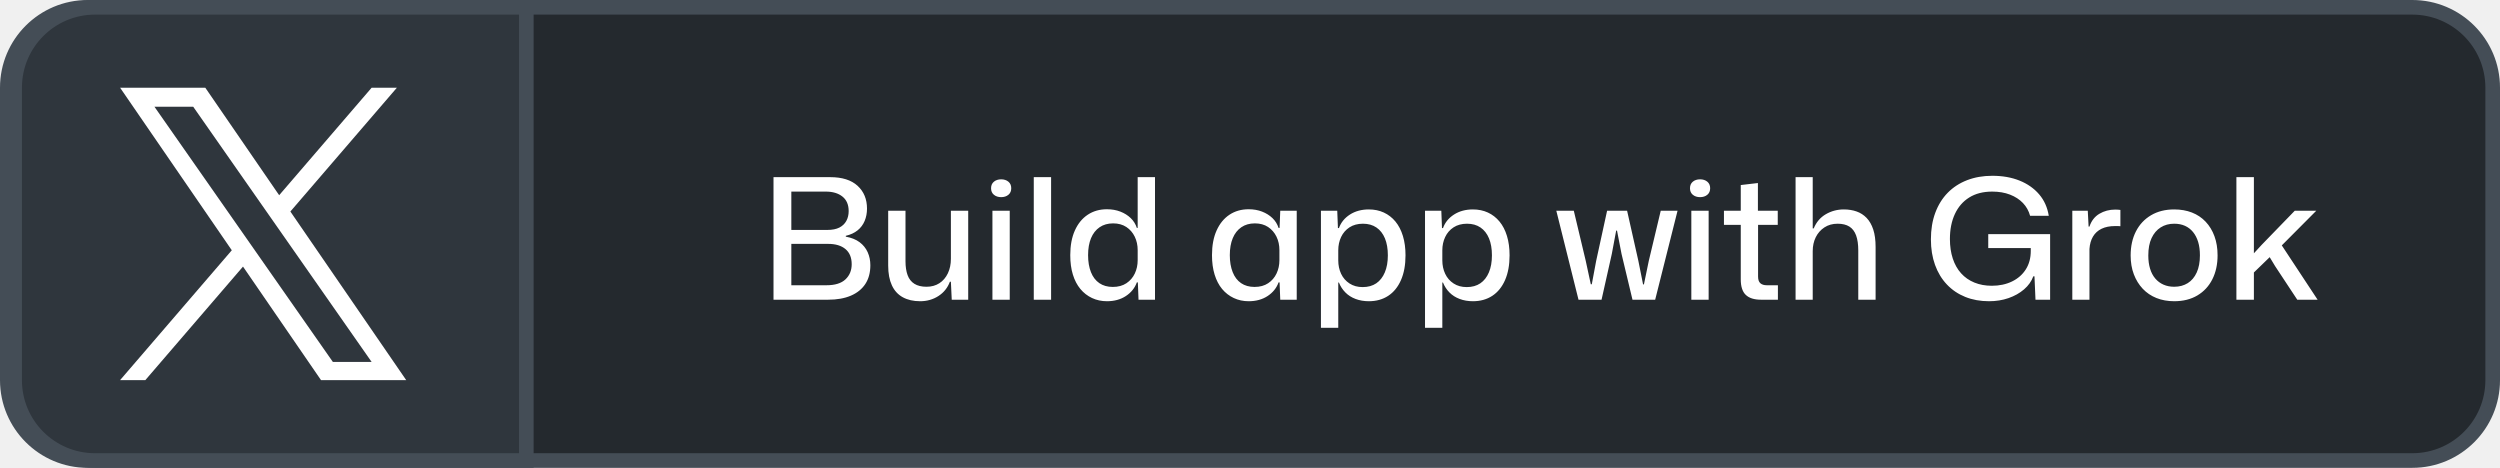
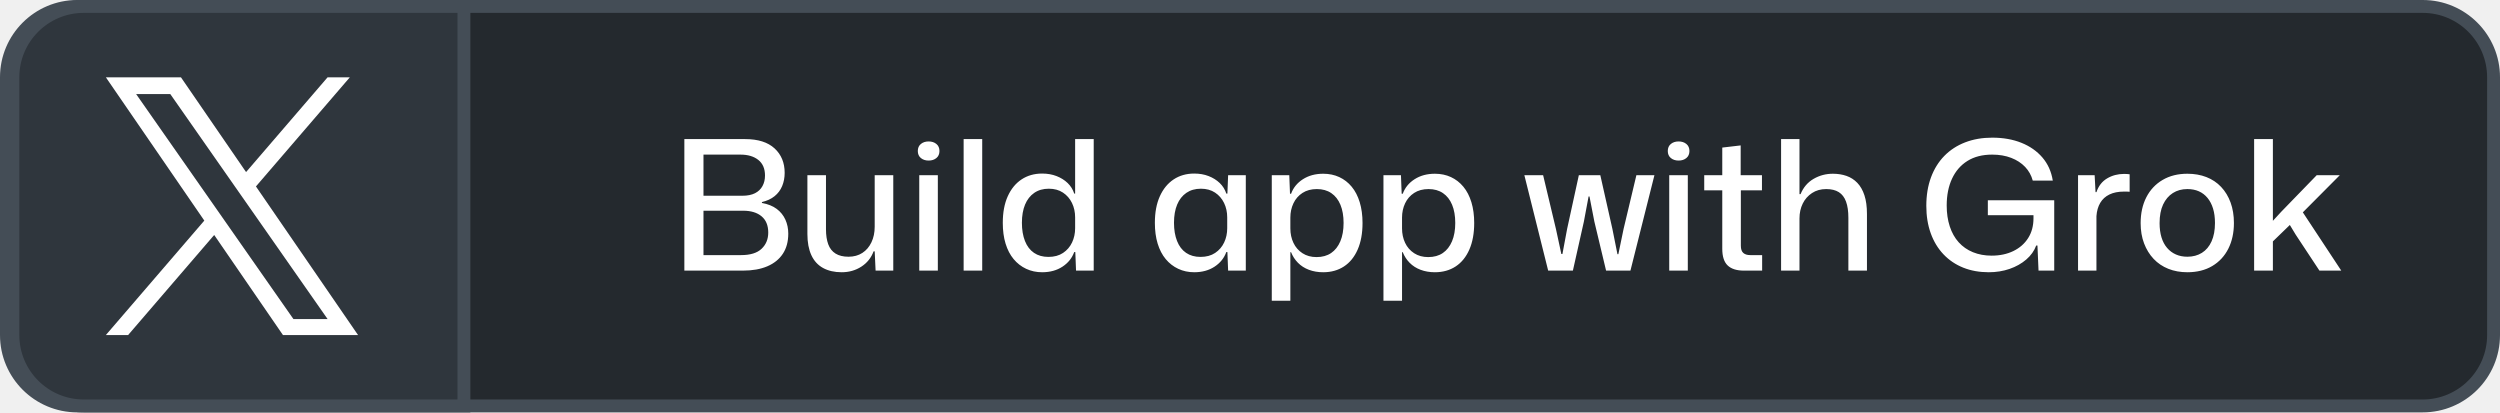
- <svg xmlns="http://www.w3.org/2000/svg" fill="none" height="32" viewBox="0 0 171 32" width="171" role="img" aria-label="Build app with Grok">
-   <rect x="0.5" y="0.5" width="170" height="31" rx="5.5" fill="#24292e" stroke="#444d56" />
+ <svg xmlns="http://www.w3.org/2000/svg" fill="none" height="32" viewBox="0 0 194 32" width="194" role="img" aria-label="Build app with Grok">
+   <rect x="0.5" y="0.5" width="193" height="31" rx="5.5" fill="#24292e" stroke="#444d56" />
  <path d="m6.5.5h29.5v31h-29.5c-3.038 0-5.5-2.462-5.5-5.5v-20c0-3.038 2.462-5.5 5.5-5.5z" fill="#2f363d" stroke="#444d56" />
  <path fill="#fff" transform="translate(8 6) scale(0.8333)" d="M14.234 10.162 22.977 0h-2.072l-7.591 8.824L7.251 0H.258l9.168 13.343L.258 24H2.33l8.016-9.318L16.749 24h6.993zm-2.837 3.299-.929-1.329L3.076 1.56h3.182l5.965 8.532.929 1.329 7.754 11.09h-3.182z" />
-   <path fill="#fff" d="M52.908 20.5V12.117H56.784Q58.014 12.117 58.659 12.709Q59.303 13.301 59.303 14.267Q59.303 14.727 59.142 15.112Q58.98 15.498 58.659 15.756Q58.337 16.015 57.853 16.13V16.188Q58.428 16.291 58.797 16.567Q59.165 16.843 59.349 17.251Q59.532 17.66 59.532 18.142Q59.532 18.901 59.188 19.425Q58.843 19.948 58.198 20.224Q57.554 20.5 56.646 20.5ZM54.127 19.511H56.531Q57.405 19.511 57.831 19.108Q58.256 18.706 58.256 18.073Q58.256 17.395 57.831 17.038Q57.405 16.682 56.657 16.682H54.127ZM54.127 15.727H56.6Q57.094 15.727 57.411 15.566Q57.727 15.405 57.888 15.112Q58.049 14.819 58.049 14.439Q58.049 13.784 57.623 13.445Q57.198 13.105 56.485 13.105H54.127ZM62.937 20.604Q62.246 20.604 61.752 20.333Q61.258 20.063 61.005 19.517Q60.752 18.971 60.752 18.166V14.416H61.936V17.866Q61.936 18.43 62.08 18.821Q62.224 19.212 62.546 19.413Q62.867 19.614 63.373 19.614Q63.88 19.614 64.253 19.373Q64.627 19.131 64.834 18.694Q65.041 18.258 65.041 17.706V14.416H66.225V20.5H65.099L65.041 19.27H64.972Q64.742 19.89 64.19 20.247Q63.638 20.604 62.937 20.604ZM67.882 20.5V14.416H69.066V20.5ZM68.48 13.485Q68.18 13.485 67.985 13.324Q67.789 13.163 67.789 12.875Q67.789 12.588 67.985 12.427Q68.18 12.266 68.48 12.266Q68.778 12.266 68.974 12.427Q69.169 12.588 69.169 12.875Q69.169 13.163 68.974 13.324Q68.778 13.485 68.48 13.485ZM70.71 20.5V12.117H71.895V20.5ZM75.713 20.604Q75.161 20.604 74.695 20.385Q74.229 20.166 73.896 19.764Q73.562 19.361 73.384 18.781Q73.206 18.2 73.206 17.453Q73.206 16.463 73.522 15.762Q73.838 15.061 74.402 14.687Q74.965 14.313 75.713 14.313Q76.219 14.313 76.633 14.474Q77.047 14.635 77.34 14.917Q77.633 15.198 77.76 15.59H77.817V12.117H79.002V20.5H77.875L77.829 19.316H77.76Q77.553 19.89 77.012 20.247Q76.472 20.604 75.713 20.604ZM76.115 19.626Q76.667 19.626 77.047 19.373Q77.426 19.12 77.622 18.706Q77.817 18.292 77.817 17.797V17.108Q77.817 16.602 77.616 16.188Q77.415 15.774 77.041 15.526Q76.667 15.279 76.138 15.279Q75.598 15.279 75.213 15.543Q74.827 15.808 74.626 16.291Q74.425 16.774 74.425 17.453Q74.425 18.119 74.62 18.614Q74.816 19.108 75.195 19.367Q75.575 19.626 76.115 19.626ZM85.407 20.604Q84.855 20.604 84.39 20.385Q83.924 20.166 83.59 19.764Q83.257 19.361 83.079 18.781Q82.9 18.2 82.9 17.453Q82.9 16.463 83.217 15.762Q83.533 15.061 84.096 14.687Q84.66 14.313 85.407 14.313Q85.913 14.313 86.327 14.474Q86.741 14.635 87.035 14.917Q87.328 15.198 87.454 15.59H87.523L87.569 14.416H88.696V20.5H87.569L87.523 19.316H87.454Q87.247 19.89 86.707 20.247Q86.166 20.604 85.407 20.604ZM85.81 19.626Q86.362 19.626 86.741 19.373Q87.121 19.12 87.316 18.706Q87.512 18.292 87.512 17.797V17.108Q87.512 16.602 87.311 16.188Q87.109 15.774 86.736 15.526Q86.362 15.279 85.833 15.279Q85.292 15.279 84.907 15.543Q84.522 15.808 84.321 16.291Q84.119 16.774 84.119 17.453Q84.119 18.119 84.315 18.614Q84.51 19.108 84.89 19.367Q85.269 19.626 85.81 19.626ZM90.352 22.421V14.416H91.468L91.514 15.601H91.583Q91.79 15.026 92.336 14.675Q92.882 14.325 93.63 14.325Q94.193 14.325 94.653 14.537Q95.113 14.75 95.447 15.152Q95.78 15.555 95.959 16.142Q96.137 16.728 96.137 17.464Q96.137 18.453 95.826 19.16Q95.516 19.867 94.952 20.236Q94.389 20.604 93.63 20.604Q93.135 20.604 92.721 20.448Q92.307 20.293 92.02 20Q91.732 19.706 91.583 19.327H91.537V22.421ZM93.204 19.637Q93.756 19.637 94.136 19.379Q94.515 19.12 94.722 18.631Q94.929 18.142 94.929 17.464Q94.929 16.785 94.728 16.302Q94.527 15.819 94.147 15.561Q93.768 15.302 93.227 15.302Q92.687 15.302 92.307 15.549Q91.928 15.796 91.732 16.21Q91.537 16.625 91.537 17.119V17.809Q91.537 18.315 91.732 18.729Q91.928 19.143 92.307 19.39Q92.687 19.637 93.204 19.637ZM97.471 22.421V14.416H98.586L98.632 15.601H98.701Q98.908 15.026 99.455 14.675Q100.001 14.325 100.748 14.325Q101.312 14.325 101.772 14.537Q102.232 14.75 102.565 15.152Q102.899 15.555 103.077 16.142Q103.255 16.728 103.255 17.464Q103.255 18.453 102.945 19.16Q102.634 19.867 102.071 20.236Q101.507 20.604 100.748 20.604Q100.254 20.604 99.84 20.448Q99.426 20.293 99.138 20Q98.851 19.706 98.701 19.327H98.655V22.421ZM100.323 19.637Q100.875 19.637 101.254 19.379Q101.634 19.12 101.841 18.631Q102.048 18.142 102.048 17.464Q102.048 16.785 101.847 16.302Q101.645 15.819 101.266 15.561Q100.886 15.302 100.346 15.302Q99.805 15.302 99.426 15.549Q99.046 15.796 98.851 16.21Q98.655 16.625 98.655 17.119V17.809Q98.655 18.315 98.851 18.729Q99.046 19.143 99.426 19.39Q99.805 19.637 100.323 19.637ZM107.97 20.5 106.452 14.416H107.648L108.465 17.843L108.81 19.442H108.879L109.178 17.843L109.925 14.416H111.294L112.064 17.843L112.386 19.453H112.444L112.777 17.843L113.594 14.416H114.744L113.214 20.5H111.662L110.914 17.372L110.604 15.774H110.546L110.247 17.372L109.546 20.5ZM115.687 20.5V14.416H116.871V20.5ZM116.285 13.485Q115.986 13.485 115.79 13.324Q115.595 13.163 115.595 12.875Q115.595 12.588 115.79 12.427Q115.986 12.266 116.285 12.266Q116.584 12.266 116.779 12.427Q116.975 12.588 116.975 12.875Q116.975 13.163 116.779 13.324Q116.584 13.485 116.285 13.485ZM120.448 20.5Q119.758 20.5 119.413 20.172Q119.068 19.845 119.068 19.108V15.383H117.918V14.416H119.068V12.657L120.241 12.519V14.416H121.598V15.383H120.252V18.913Q120.252 19.235 120.408 19.373Q120.563 19.511 120.85 19.511H121.609V20.5ZM122.817 20.5V12.117H123.99V15.624H124.059Q124.323 14.98 124.887 14.652Q125.45 14.325 126.117 14.325Q126.589 14.325 126.986 14.463Q127.382 14.601 127.676 14.905Q127.969 15.21 128.13 15.699Q128.291 16.188 128.291 16.889V20.5H127.106V17.131Q127.106 16.509 126.957 16.101Q126.807 15.693 126.497 15.498Q126.186 15.302 125.692 15.302Q125.174 15.302 124.789 15.555Q124.404 15.808 124.197 16.228Q123.99 16.648 123.99 17.177V20.5ZM136.053 20.604Q135.156 20.604 134.426 20.31Q133.696 20.017 133.167 19.459Q132.638 18.901 132.356 18.119Q132.074 17.337 132.074 16.372Q132.074 15.36 132.373 14.555Q132.672 13.75 133.224 13.186Q133.776 12.623 134.553 12.323Q135.329 12.024 136.272 12.024Q137.318 12.024 138.135 12.352Q138.951 12.68 139.475 13.29Q139.998 13.899 140.136 14.761H138.859Q138.721 14.256 138.371 13.888Q138.02 13.52 137.485 13.312Q136.95 13.105 136.272 13.105Q135.34 13.105 134.696 13.508Q134.052 13.91 133.713 14.641Q133.374 15.371 133.374 16.349Q133.374 17.084 133.569 17.682Q133.765 18.28 134.139 18.694Q134.512 19.108 135.047 19.327Q135.582 19.546 136.237 19.546Q137.019 19.546 137.623 19.252Q138.227 18.959 138.566 18.424Q138.905 17.889 138.905 17.165V16.97H135.996V16.015H140.228V20.5H139.227L139.158 18.901H139.078Q138.894 19.407 138.445 19.793Q137.997 20.178 137.382 20.391Q136.766 20.604 136.053 20.604ZM141.746 20.5V14.416H142.804L142.861 15.498H142.919Q143.114 14.911 143.597 14.623Q144.08 14.336 144.678 14.336Q144.782 14.336 144.868 14.342Q144.954 14.348 145.035 14.359V15.474Q144.966 15.463 144.874 15.463H144.667Q144.126 15.463 143.747 15.647Q143.367 15.831 143.16 16.182Q142.953 16.532 142.919 17.027V20.5ZM148.715 20.604Q148.048 20.604 147.502 20.385Q146.955 20.166 146.564 19.752Q146.173 19.338 145.955 18.764Q145.736 18.189 145.736 17.476Q145.736 16.532 146.099 15.825Q146.461 15.118 147.134 14.721Q147.806 14.325 148.715 14.325Q149.382 14.325 149.928 14.537Q150.474 14.75 150.865 15.164Q151.256 15.578 151.469 16.159Q151.682 16.739 151.682 17.464Q151.682 18.395 151.325 19.103Q150.969 19.81 150.302 20.207Q149.635 20.604 148.715 20.604ZM148.715 19.614Q149.244 19.614 149.641 19.367Q150.037 19.12 150.256 18.637Q150.474 18.154 150.474 17.464Q150.474 16.947 150.354 16.55Q150.233 16.153 150.003 15.871Q149.773 15.59 149.451 15.446Q149.129 15.302 148.715 15.302Q148.186 15.302 147.789 15.555Q147.392 15.808 147.168 16.285Q146.944 16.762 146.944 17.476Q146.944 17.982 147.065 18.378Q147.185 18.775 147.421 19.051Q147.657 19.327 147.985 19.471Q148.312 19.614 148.715 19.614ZM152.97 20.5V12.117H154.166V17.326L154.695 16.751L156.96 14.416H158.432L156.075 16.785L158.524 20.5H157.133L155.615 18.2L155.247 17.59L154.166 18.637V20.5Z" />
+   <path fill="#fff" d="M53.106 21.0V10.794H57.824Q59.322 10.794 60.106 11.515Q60.89 12.236 60.89 13.412Q60.89 13.972 60.694 14.441Q60.498 14.91 60.106 15.225Q59.714 15.54 59.126 15.68V15.75Q59.826 15.876 60.274 16.212Q60.722 16.548 60.946 17.045Q61.17 17.542 61.17 18.13Q61.17 19.054 60.75 19.691Q60.33 20.328 59.546 20.664Q58.762 21.0 57.656 21.0ZM54.59 19.796H57.516Q58.58 19.796 59.098 19.306Q59.616 18.816 59.616 18.046Q59.616 17.22 59.098 16.786Q58.58 16.352 57.67 16.352H54.59ZM54.59 15.19H57.6Q58.202 15.19 58.587 14.994Q58.972 14.798 59.168 14.441Q59.364 14.084 59.364 13.622Q59.364 12.824 58.846 12.411Q58.328 11.998 57.46 11.998H54.59ZM65.314 21.126Q64.474 21.126 63.872 20.797Q63.27 20.468 62.962 19.803Q62.654 19.138 62.654 18.158V13.594H64.096V17.794Q64.096 18.48 64.271 18.956Q64.446 19.432 64.838 19.677Q65.23 19.922 65.846 19.922Q66.462 19.922 66.917 19.628Q67.372 19.334 67.624 18.802Q67.876 18.27 67.876 17.598V13.594H69.318V21.0H67.946L67.876 19.502H67.792Q67.512 20.258 66.84 20.692Q66.168 21.126 65.314 21.126ZM71.334 21.0V13.594H72.776V21.0ZM72.062 12.46Q71.698 12.46 71.46 12.264Q71.222 12.068 71.222 11.718Q71.222 11.368 71.46 11.172Q71.698 10.976 72.062 10.976Q72.426 10.976 72.664 11.172Q72.902 11.368 72.902 11.718Q72.902 12.068 72.664 12.264Q72.426 12.46 72.062 12.46ZM74.778 21.0V10.794H76.22V21.0ZM80.868 21.126Q80.196 21.126 79.629 20.86Q79.062 20.594 78.656 20.104Q78.25 19.614 78.033 18.907Q77.816 18.2 77.816 17.29Q77.816 16.086 78.201 15.232Q78.586 14.378 79.272 13.923Q79.958 13.468 80.868 13.468Q81.484 13.468 81.988 13.664Q82.492 13.86 82.849 14.203Q83.206 14.546 83.36 15.022H83.43V10.794H84.872V21.0H83.5L83.444 19.558H83.36Q83.108 20.258 82.45 20.692Q81.792 21.126 80.868 21.126ZM81.358 19.936Q82.03 19.936 82.492 19.628Q82.954 19.32 83.192 18.816Q83.43 18.312 83.43 17.71V16.87Q83.43 16.254 83.185 15.75Q82.94 15.246 82.485 14.945Q82.03 14.644 81.386 14.644Q80.728 14.644 80.259 14.966Q79.79 15.288 79.545 15.876Q79.3 16.464 79.3 17.29Q79.3 18.102 79.538 18.704Q79.776 19.306 80.238 19.621Q80.7 19.936 81.358 19.936ZM92.67 21.126Q91.998 21.126 91.431 20.86Q90.864 20.594 90.458 20.104Q90.052 19.614 89.835 18.907Q89.618 18.2 89.618 17.29Q89.618 16.086 90.003 15.232Q90.388 14.378 91.074 13.923Q91.76 13.468 92.67 13.468Q93.286 13.468 93.79 13.664Q94.294 13.86 94.651 14.203Q95.008 14.546 95.162 15.022H95.246L95.302 13.594H96.674V21.0H95.302L95.246 19.558H95.162Q94.91 20.258 94.252 20.692Q93.594 21.126 92.67 21.126ZM93.16 19.936Q93.832 19.936 94.294 19.628Q94.756 19.32 94.994 18.816Q95.232 18.312 95.232 17.71V16.87Q95.232 16.254 94.987 15.75Q94.742 15.246 94.287 14.945Q93.832 14.644 93.188 14.644Q92.53 14.644 92.061 14.966Q91.592 15.288 91.347 15.876Q91.102 16.464 91.102 17.29Q91.102 18.102 91.34 18.704Q91.578 19.306 92.04 19.621Q92.502 19.936 93.16 19.936ZM98.69 23.338V13.594H100.048L100.104 15.036H100.188Q100.44 14.336 101.105 13.909Q101.77 13.482 102.68 13.482Q103.366 13.482 103.926 13.741Q104.486 14.0 104.892 14.49Q105.298 14.98 105.515 15.694Q105.732 16.408 105.732 17.304Q105.732 18.508 105.354 19.369Q104.976 20.23 104.29 20.678Q103.604 21.126 102.68 21.126Q102.078 21.126 101.574 20.937Q101.07 20.748 100.72 20.391Q100.37 20.034 100.188 19.572H100.132V23.338ZM102.162 19.95Q102.834 19.95 103.296 19.635Q103.758 19.32 104.01 18.725Q104.262 18.13 104.262 17.304Q104.262 16.478 104.017 15.89Q103.772 15.302 103.31 14.987Q102.848 14.672 102.19 14.672Q101.532 14.672 101.07 14.973Q100.608 15.274 100.37 15.778Q100.132 16.282 100.132 16.884V17.724Q100.132 18.34 100.37 18.844Q100.608 19.348 101.07 19.649Q101.532 19.95 102.162 19.95ZM107.356 23.338V13.594H108.714L108.77 15.036H108.854Q109.106 14.336 109.771 13.909Q110.436 13.482 111.346 13.482Q112.032 13.482 112.592 13.741Q113.152 14.0 113.558 14.49Q113.964 14.98 114.181 15.694Q114.398 16.408 114.398 17.304Q114.398 18.508 114.02 19.369Q113.642 20.23 112.956 20.678Q112.27 21.126 111.346 21.126Q110.744 21.126 110.24 20.937Q109.736 20.748 109.386 20.391Q109.036 20.034 108.854 19.572H108.798V23.338ZM110.828 19.95Q111.5 19.95 111.962 19.635Q112.424 19.32 112.676 18.725Q112.928 18.13 112.928 17.304Q112.928 16.478 112.683 15.89Q112.438 15.302 111.976 14.987Q111.514 14.672 110.856 14.672Q110.198 14.672 109.736 14.973Q109.274 15.274 109.036 15.778Q108.798 16.282 108.798 16.884V17.724Q108.798 18.34 109.036 18.844Q109.274 19.348 109.736 19.649Q110.198 19.95 110.828 19.95ZM120.138 21.0 118.29 13.594H119.746L120.74 17.766L121.16 19.712H121.244L121.608 17.766L122.518 13.594H124.184L125.122 17.766L125.514 19.726H125.584L125.99 17.766L126.984 13.594H128.384L126.522 21.0H124.632L123.722 17.192L123.344 15.246H123.274L122.91 17.192L122.056 21.0ZM129.532 21.0V13.594H130.974V21.0ZM130.26 12.46Q129.896 12.46 129.658 12.264Q129.42 12.068 129.42 11.718Q129.42 11.368 129.658 11.172Q129.896 10.976 130.26 10.976Q130.624 10.976 130.862 11.172Q131.1 11.368 131.1 11.718Q131.1 12.068 130.862 12.264Q130.624 12.46 130.26 12.46ZM135.328 21.0Q134.488 21.0 134.068 20.601Q133.648 20.202 133.648 19.306V14.77H132.248V13.594H133.648V11.452L135.076 11.284V13.594H136.728V14.77H135.09V19.068Q135.09 19.46 135.279 19.628Q135.468 19.796 135.818 19.796H136.742V21.0ZM138.212 21.0V10.794H139.64V15.064H139.724Q140.046 14.28 140.732 13.881Q141.418 13.482 142.23 13.482Q142.804 13.482 143.287 13.65Q143.77 13.818 144.127 14.189Q144.484 14.56 144.68 15.155Q144.876 15.75 144.876 16.604V21.0H143.434V16.898Q143.434 16.142 143.252 15.645Q143.07 15.148 142.692 14.91Q142.314 14.672 141.712 14.672Q141.082 14.672 140.613 14.98Q140.144 15.288 139.892 15.799Q139.64 16.31 139.64 16.954V21.0ZM154.326 21.126Q153.234 21.126 152.345 20.769Q151.456 20.412 150.812 19.733Q150.168 19.054 149.825 18.102Q149.482 17.15 149.482 15.974Q149.482 14.742 149.846 13.762Q150.21 12.782 150.882 12.096Q151.554 11.41 152.499 11.046Q153.444 10.682 154.592 10.682Q155.866 10.682 156.86 11.081Q157.854 11.48 158.491 12.222Q159.128 12.964 159.296 14.014H157.742Q157.574 13.398 157.147 12.95Q156.72 12.502 156.069 12.25Q155.418 11.998 154.592 11.998Q153.458 11.998 152.674 12.488Q151.89 12.978 151.477 13.867Q151.064 14.756 151.064 15.946Q151.064 16.842 151.302 17.57Q151.54 18.298 151.995 18.802Q152.45 19.306 153.101 19.572Q153.752 19.838 154.55 19.838Q155.502 19.838 156.237 19.481Q156.972 19.124 157.385 18.473Q157.798 17.822 157.798 16.94V16.702H154.256V15.54H159.408V21.0H158.19L158.106 19.054H158.008Q157.784 19.67 157.238 20.139Q156.692 20.608 155.943 20.867Q155.194 21.126 154.326 21.126ZM161.256 21.0V13.594H162.544L162.614 14.91H162.684Q162.922 14.196 163.51 13.846Q164.098 13.496 164.826 13.496Q164.952 13.496 165.057 13.503Q165.162 13.51 165.26 13.524V14.882Q165.176 14.868 165.064 14.868H164.812Q164.154 14.868 163.692 15.092Q163.23 15.316 162.978 15.743Q162.726 16.17 162.684 16.772V21.0ZM169.74 21.126Q168.928 21.126 168.263 20.86Q167.598 20.594 167.122 20.09Q166.646 19.586 166.38 18.886Q166.114 18.186 166.114 17.318Q166.114 16.17 166.555 15.309Q166.996 14.448 167.815 13.965Q168.634 13.482 169.74 13.482Q170.552 13.482 171.217 13.741Q171.882 14.0 172.358 14.504Q172.834 15.008 173.093 15.715Q173.352 16.422 173.352 17.304Q173.352 18.438 172.918 19.299Q172.484 20.16 171.672 20.643Q170.86 21.126 169.74 21.126ZM169.74 19.922Q170.384 19.922 170.867 19.621Q171.35 19.32 171.616 18.732Q171.882 18.144 171.882 17.304Q171.882 16.674 171.735 16.191Q171.588 15.708 171.308 15.365Q171.028 15.022 170.636 14.847Q170.244 14.672 169.74 14.672Q169.096 14.672 168.613 14.98Q168.13 15.288 167.857 15.869Q167.584 16.45 167.584 17.318Q167.584 17.934 167.731 18.417Q167.878 18.9 168.165 19.236Q168.452 19.572 168.851 19.747Q169.25 19.922 169.74 19.922ZM174.92 21.0V10.794H176.376V17.136L177.02 16.436L179.778 13.594H181.57L178.7 16.478L181.682 21.0H179.988L178.14 18.2L177.692 17.458L176.376 18.732V21.0Z" />
</svg>
